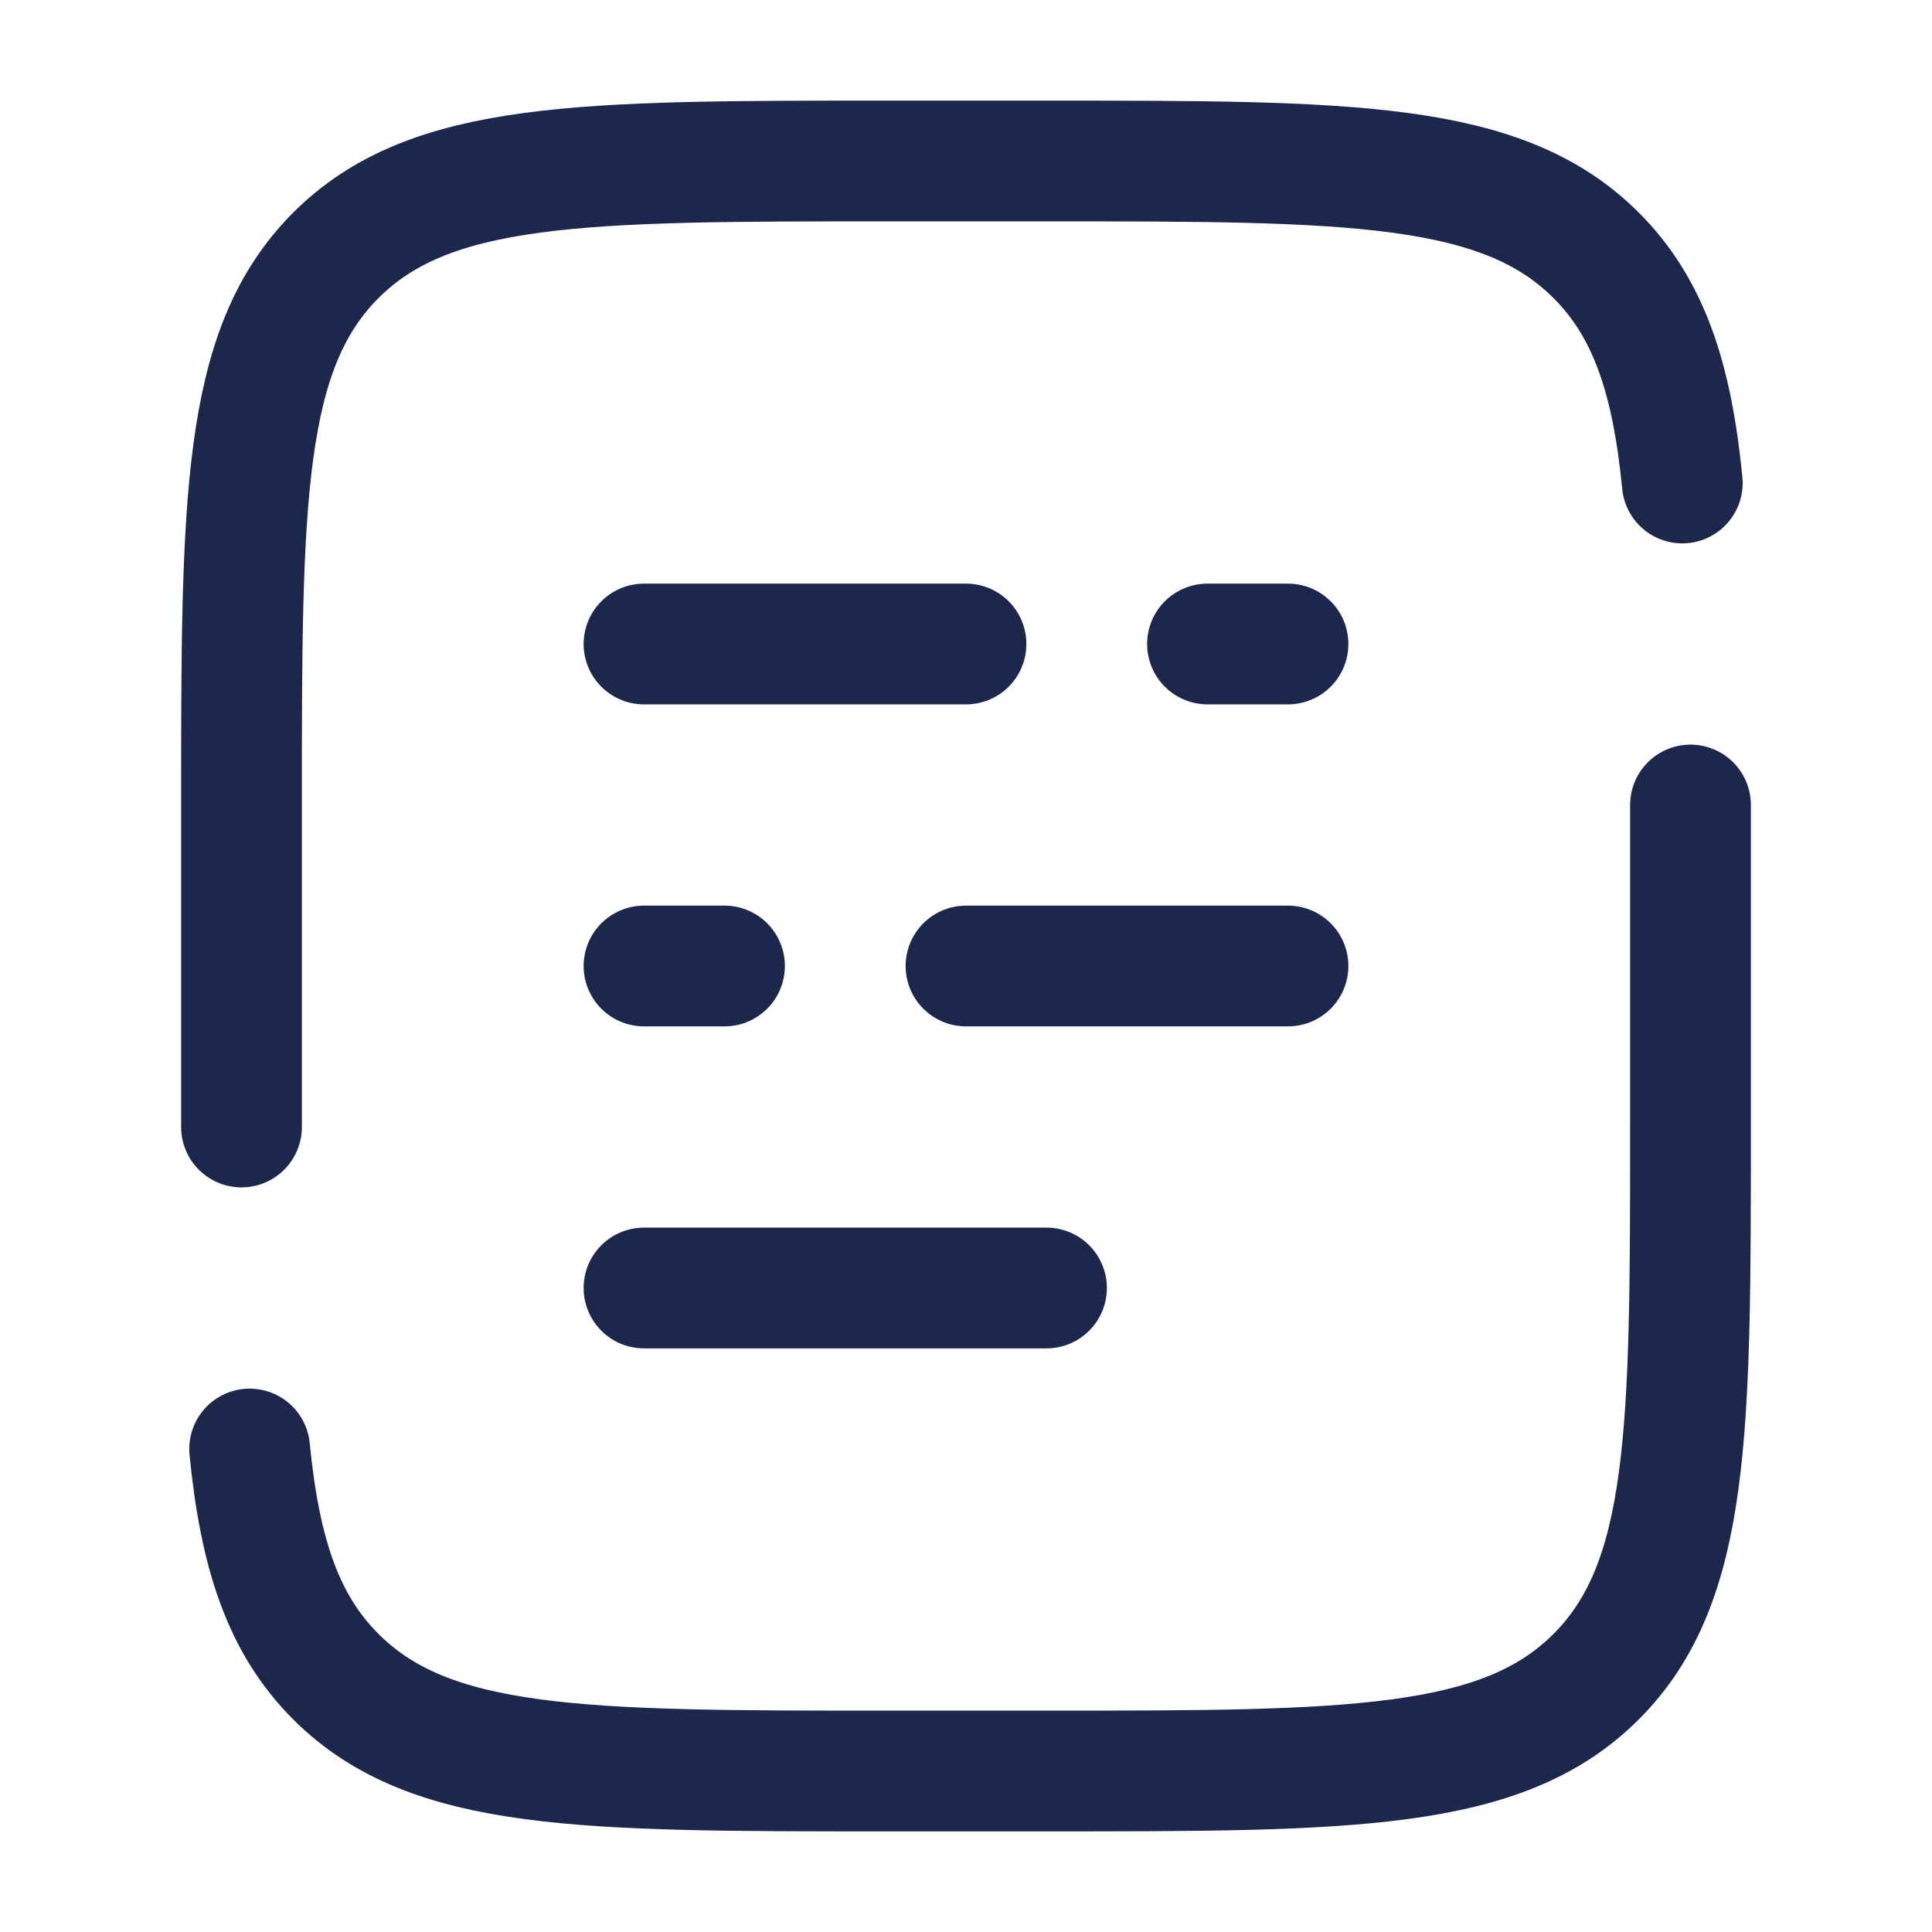
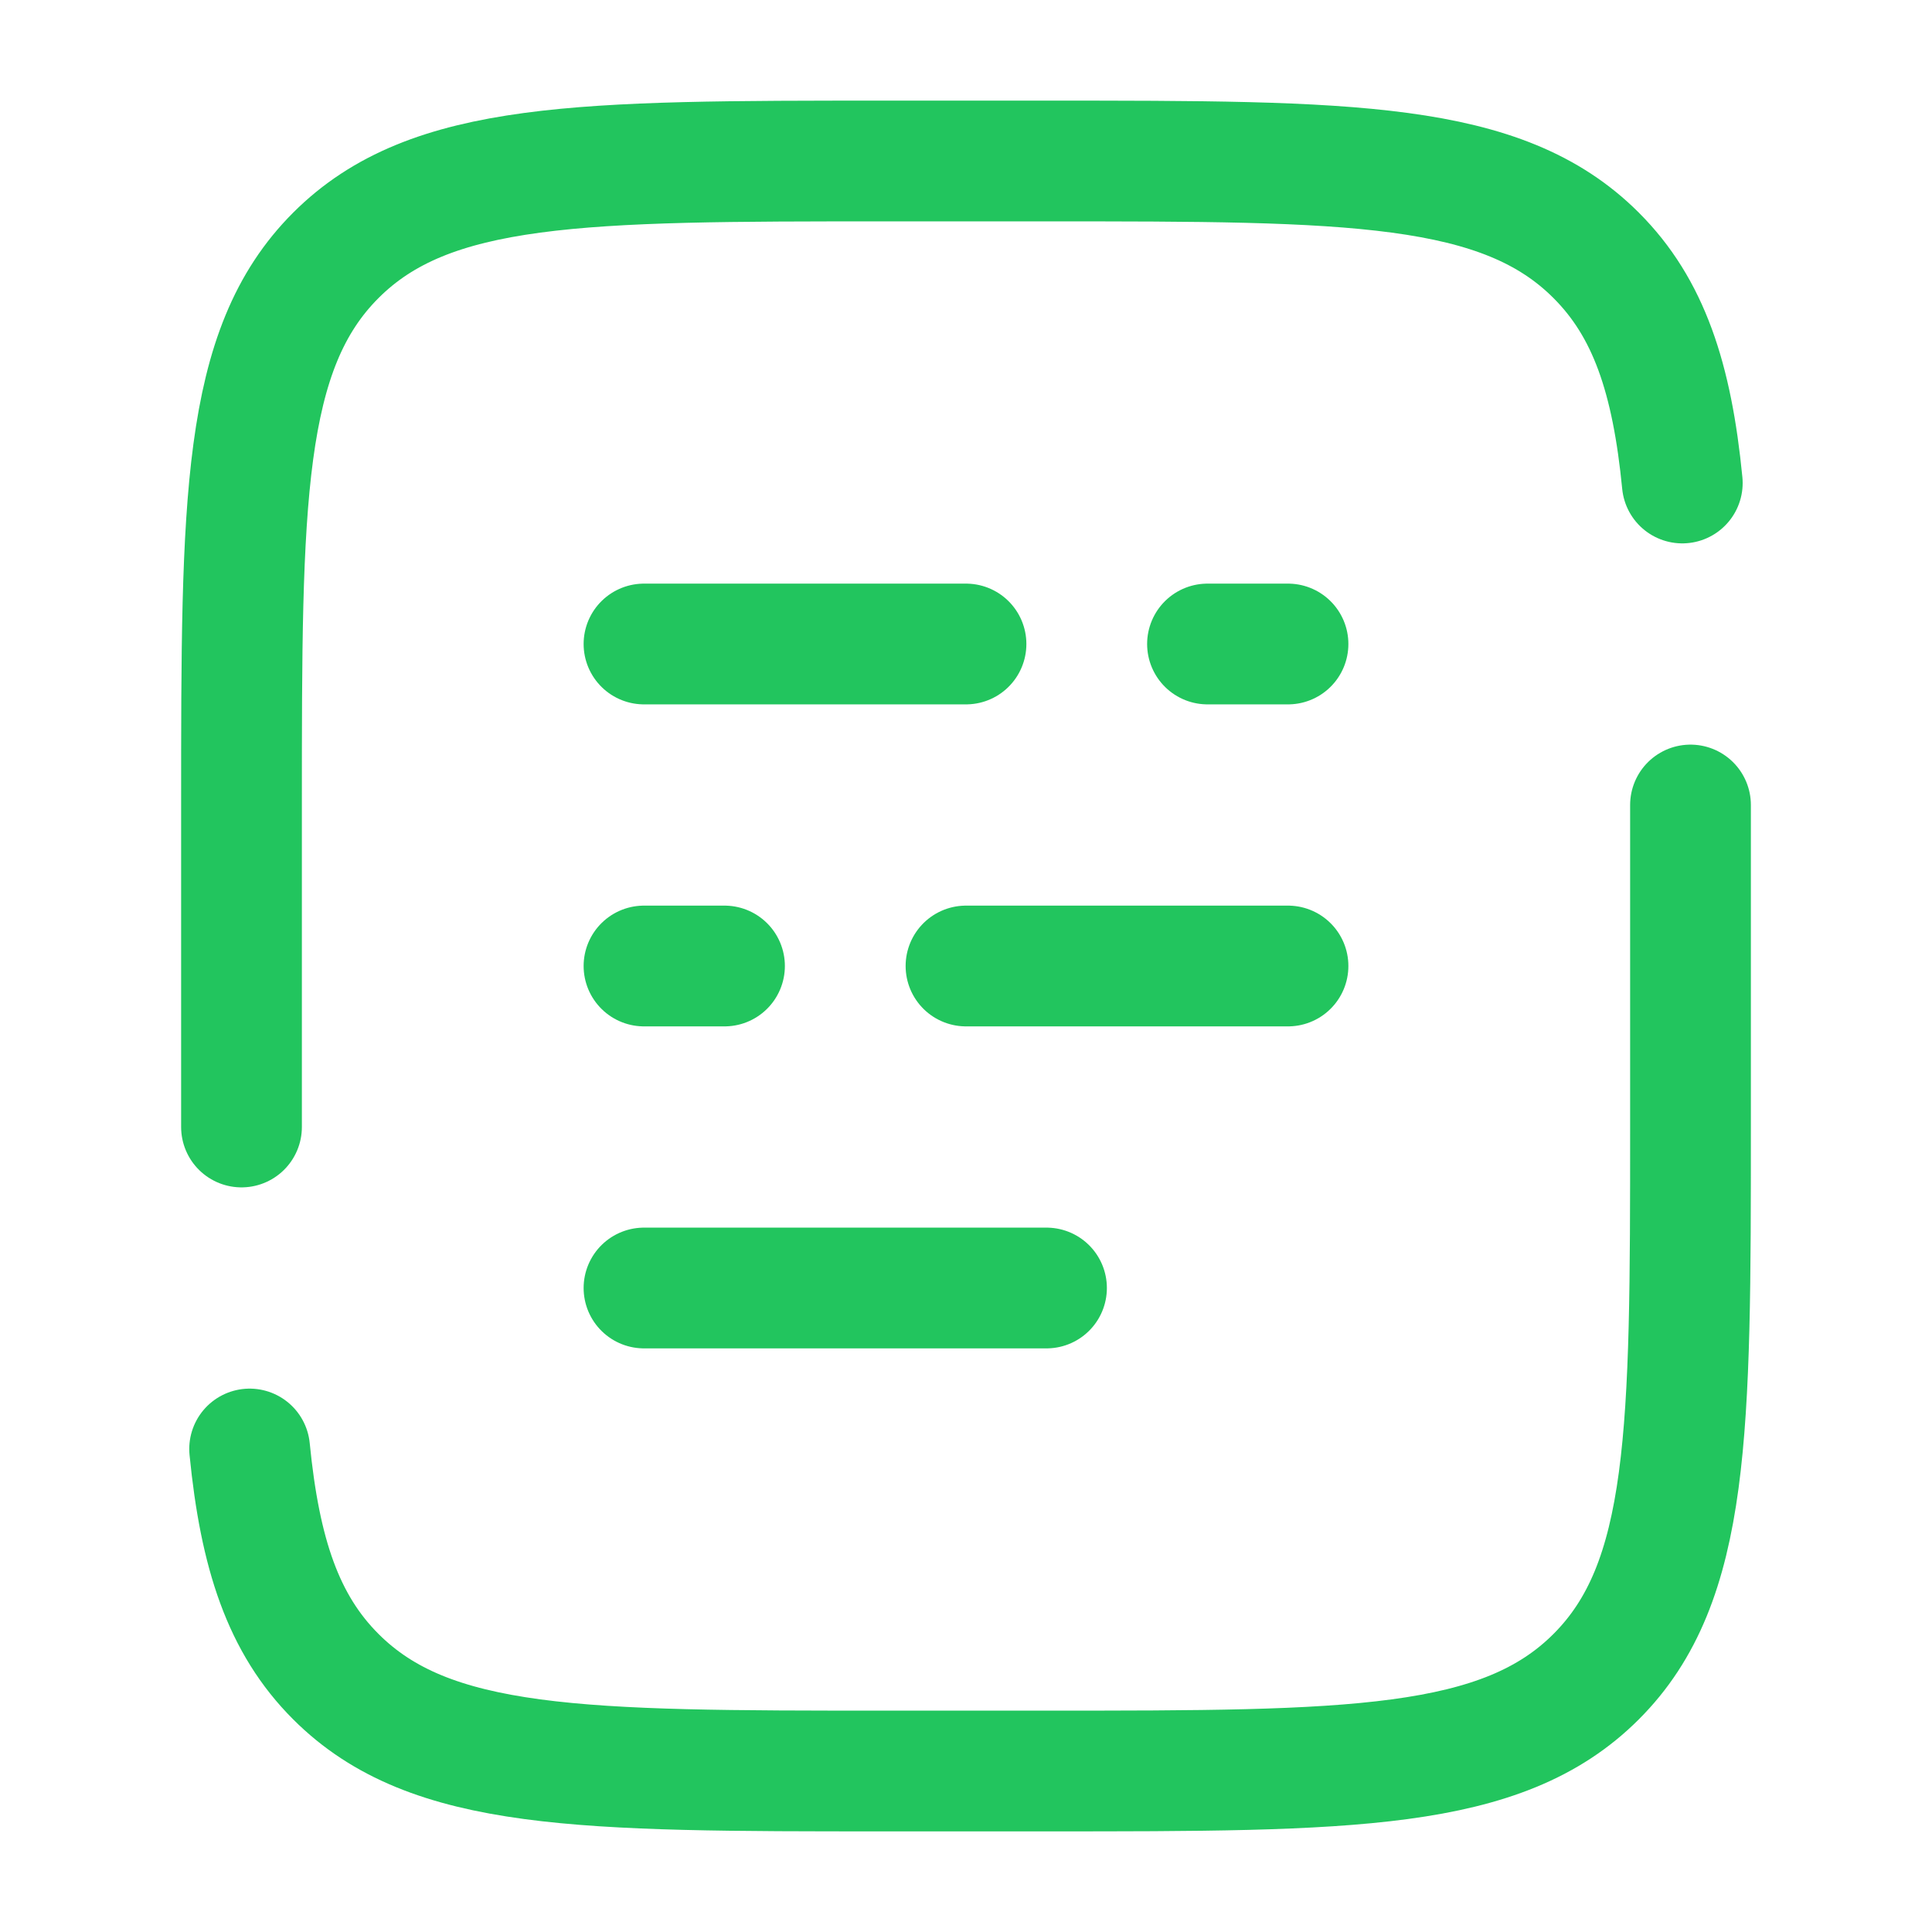
<svg xmlns="http://www.w3.org/2000/svg" width="800px" height="800px" viewBox="0 0 24 24" fill="none">
-   <path d="M8 12H9M16 12H12" stroke="#1C274C" stroke-width="1.5" stroke-linecap="round" />
-   <path d="M16 8H15M12 8H8" stroke="#1C274C" stroke-width="1.5" stroke-linecap="round" />
-   <path d="M8 16H13" stroke="#1C274C" stroke-width="1.5" stroke-linecap="round" />
-   <path d="M3 14V10C3 6.229 3 4.343 4.172 3.172C5.343 2 7.229 2 11 2H13C16.771 2 18.657 2 19.828 3.172C20.482 3.825 20.771 4.7 20.898 6M21 10V14C21 17.771 21 19.657 19.828 20.828C18.657 22 16.771 22 13 22H11C7.229 22 5.343 22 4.172 20.828C3.518 20.175 3.229 19.3 3.101 18" stroke="#1C274C" stroke-width="1.5" stroke-linecap="round" />
+   <path d="M8 12H9M16 12H12" stroke="#22c55e" stroke-width="1.5" stroke-linecap="round" />
+   <path d="M16 8H15M12 8H8" stroke="#22c55e" stroke-width="1.5" stroke-linecap="round" />
+   <path d="M8 16H13" stroke="#22c55e" stroke-width="1.5" stroke-linecap="round" />
+   <path d="M3 14V10C3 6.229 3 4.343 4.172 3.172C5.343 2 7.229 2 11 2H13C16.771 2 18.657 2 19.828 3.172C20.482 3.825 20.771 4.7 20.898 6M21 10V14C21 17.771 21 19.657 19.828 20.828C18.657 22 16.771 22 13 22H11C7.229 22 5.343 22 4.172 20.828C3.518 20.175 3.229 19.3 3.101 18" stroke="#22c55e" stroke-width="1.5" stroke-linecap="round" />
</svg>
